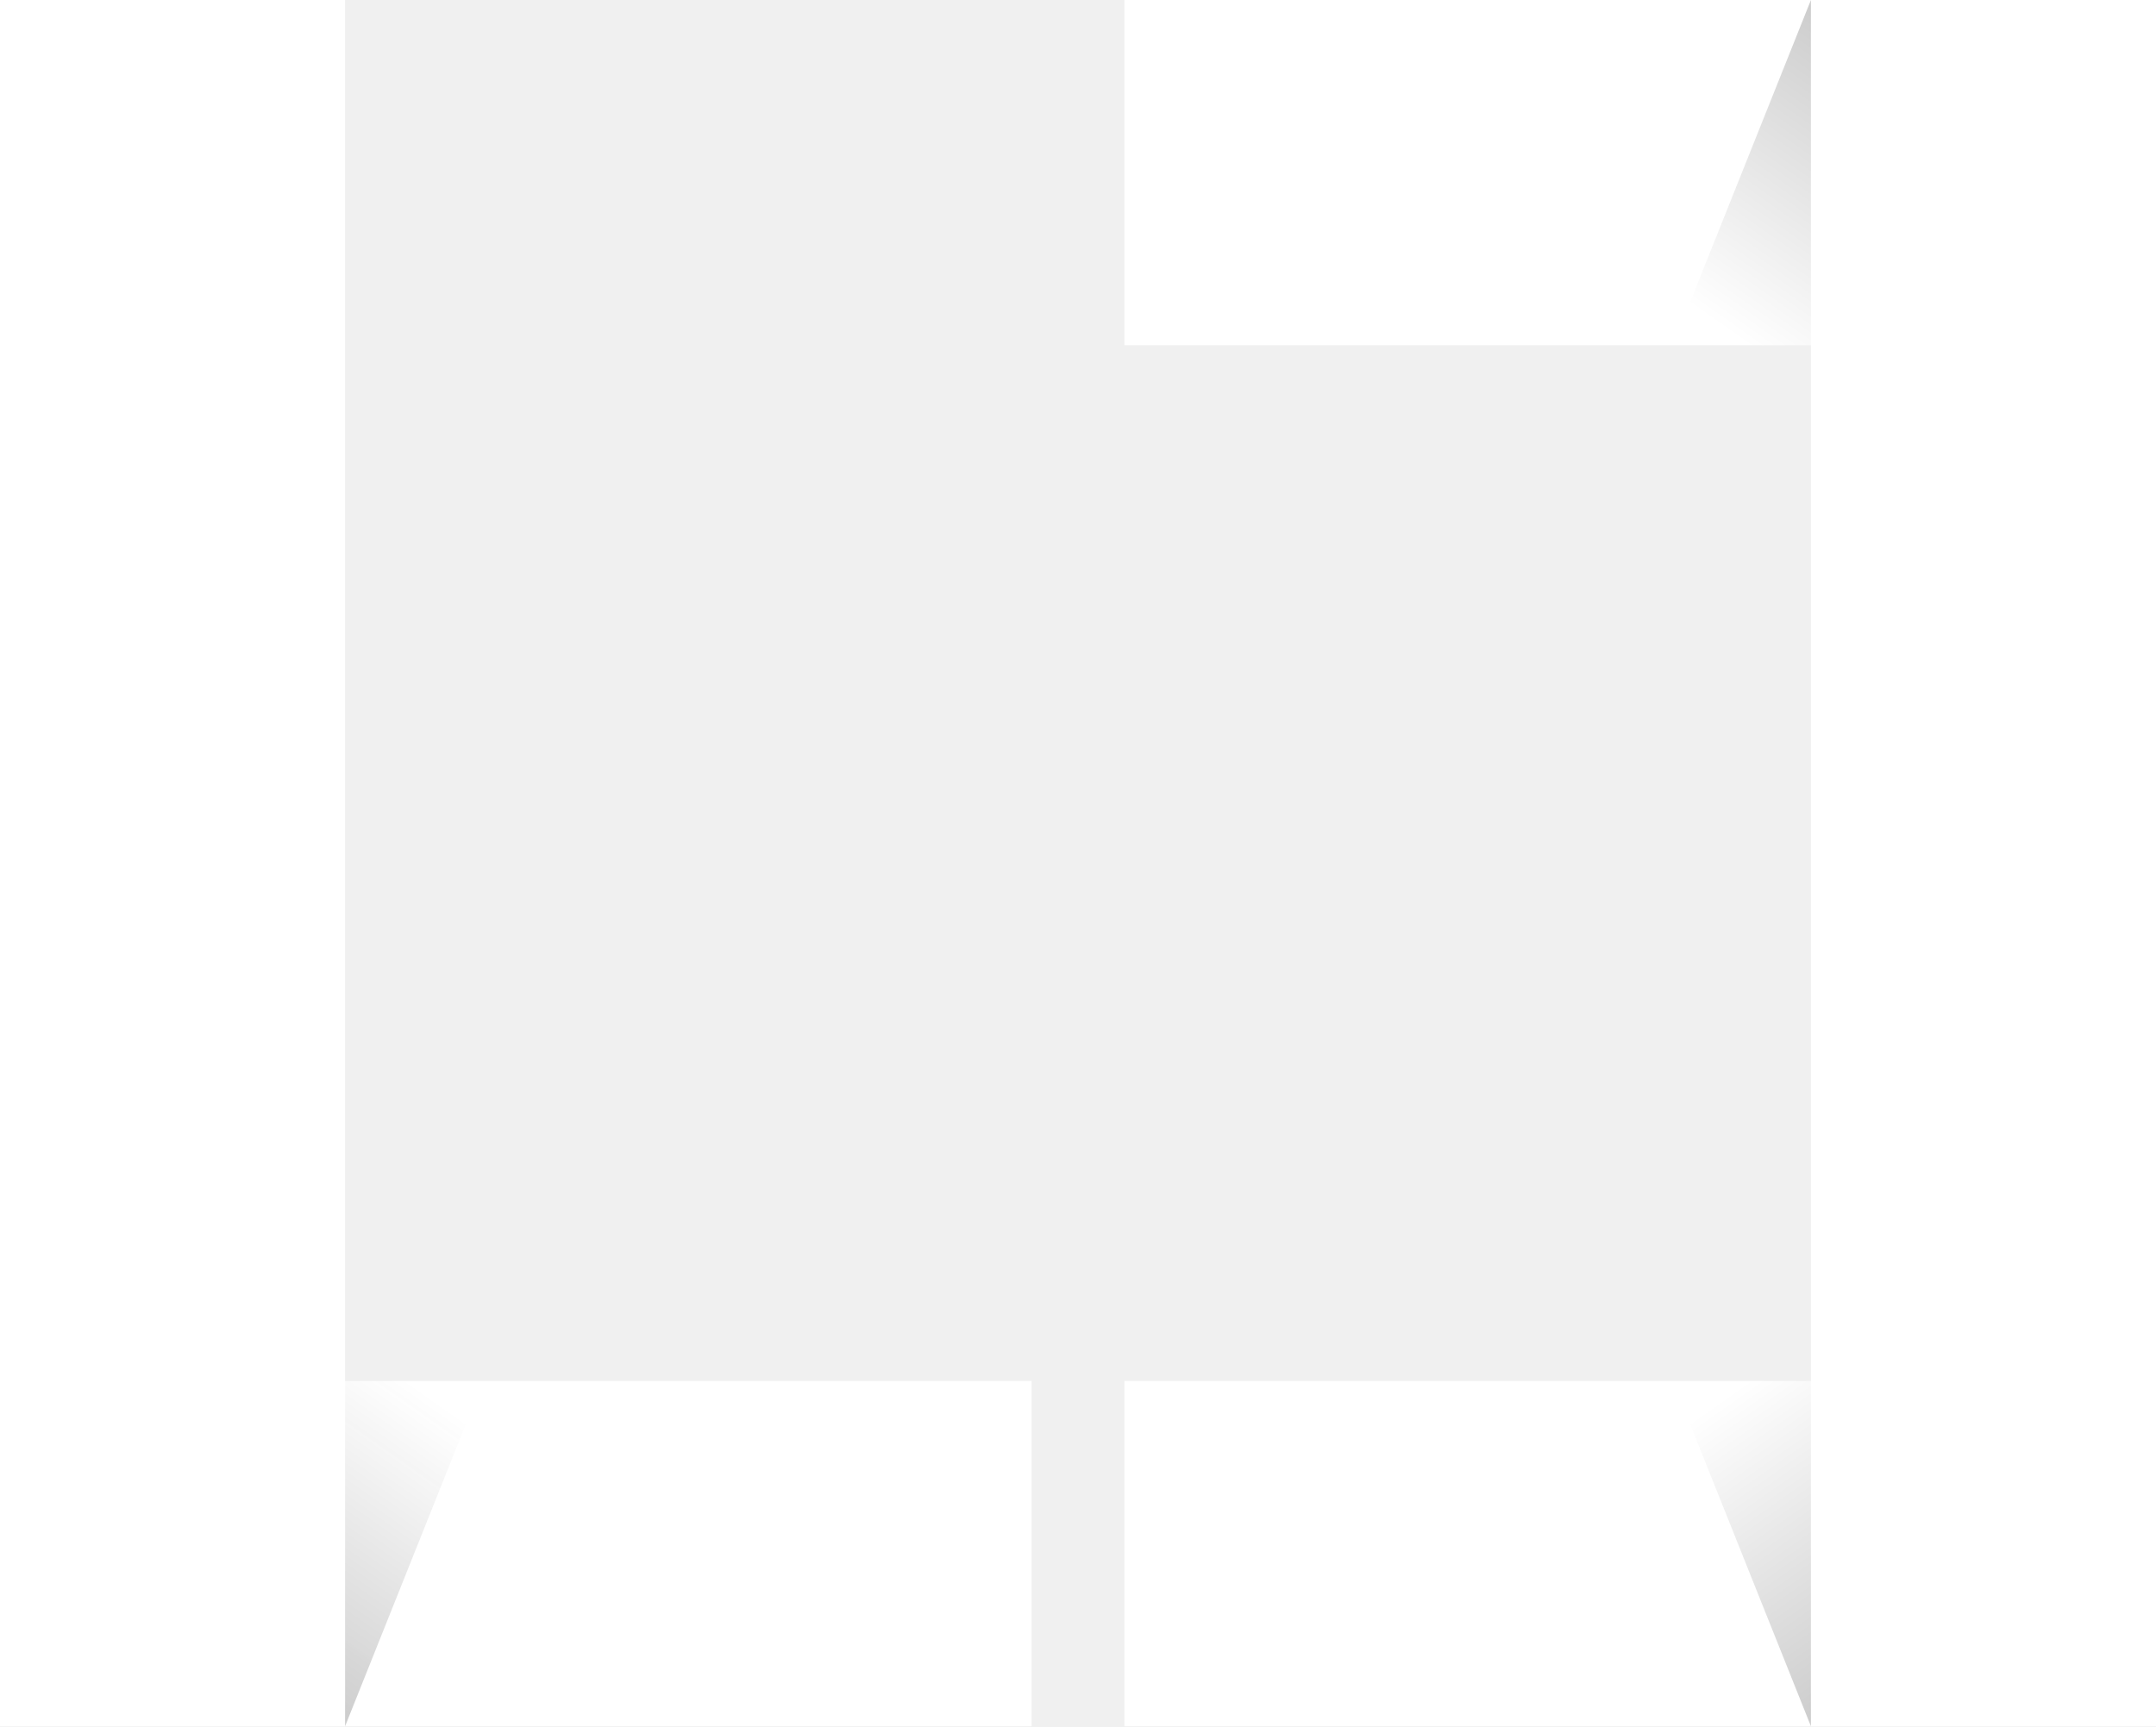
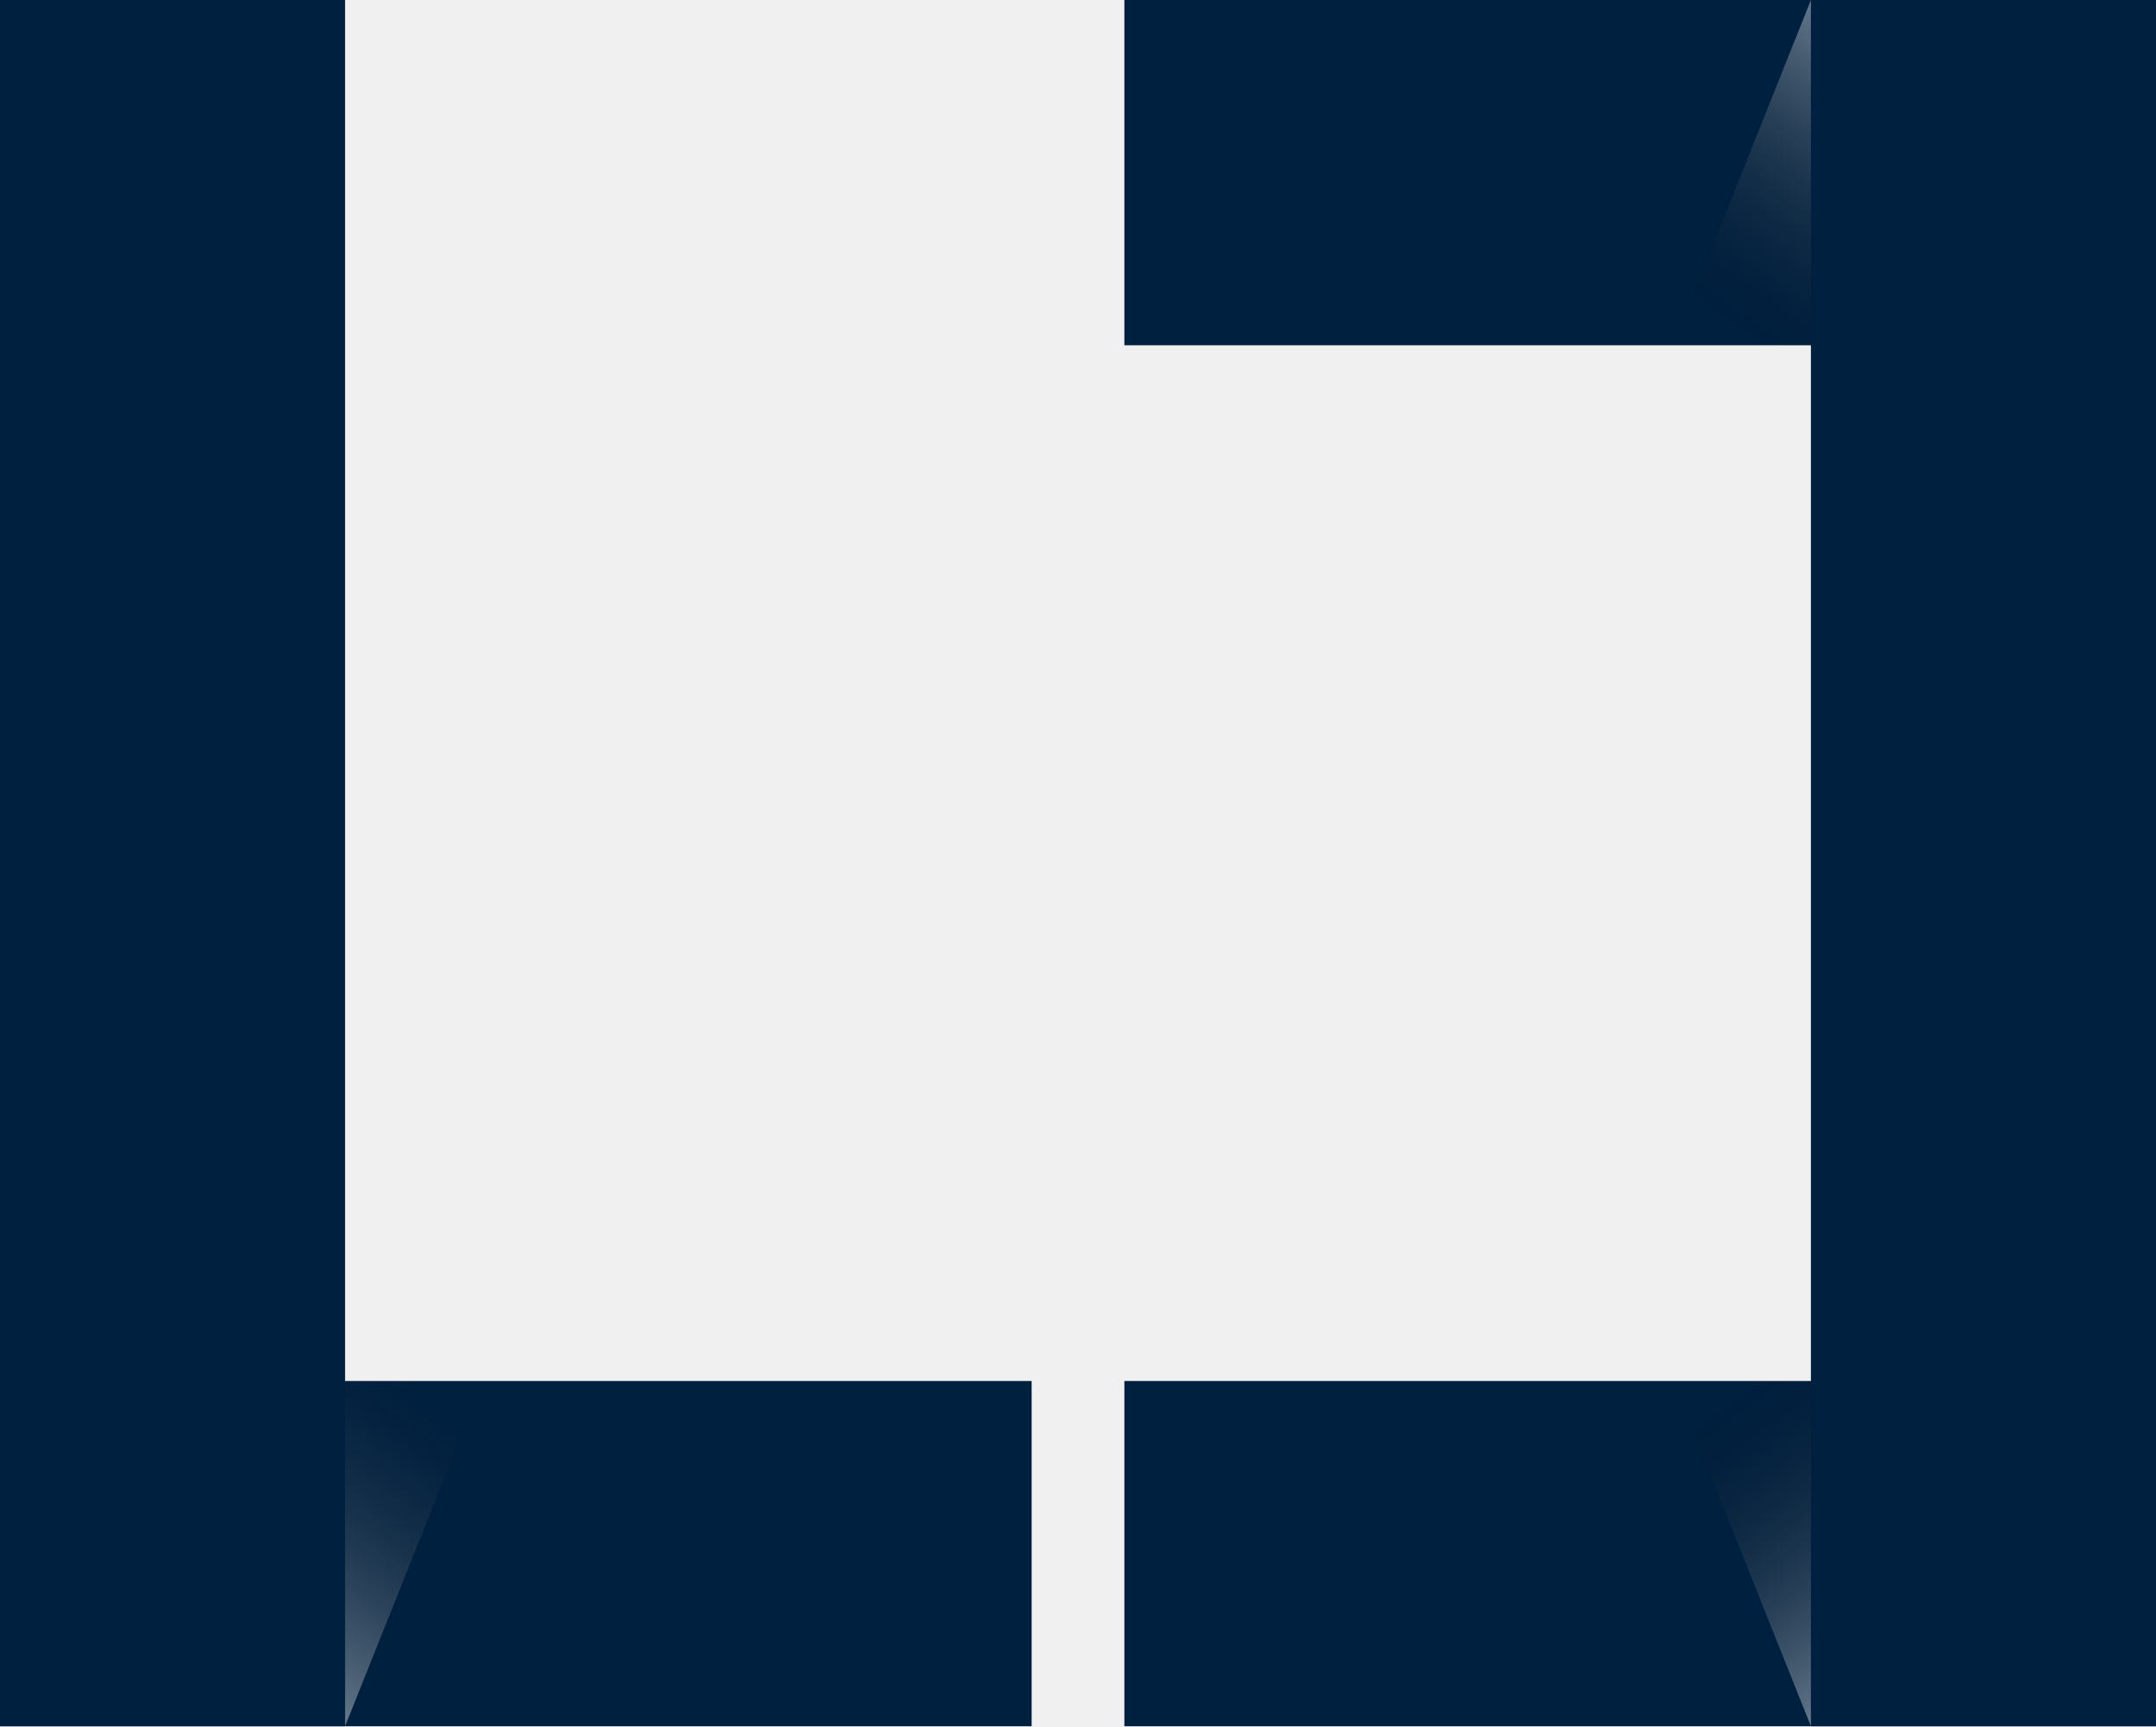
<svg xmlns="http://www.w3.org/2000/svg" xmlns:xlink="http://www.w3.org/1999/xlink" width="123.305mm" height="98.749mm" viewBox="0 0 123.305 98.749" version="1.1" id="svg5" xml:space="preserve">
  <defs id="defs2">
    <linearGradient id="linearGradient11074">
-       <stop style="stop-color:#000000;stop-opacity:0.2;" offset="0" id="stop11070" />
+       <stop style="stop-color:#ffffff;stop-opacity:0.4;" offset="0" id="stop11070" />
      <stop style="stop-color:#000000;stop-opacity:0;" offset="1" id="stop11072" />
    </linearGradient>
    <linearGradient id="linearGradient11059">
-       <stop style="stop-color:#000000;stop-opacity:0.2;" offset="0" id="stop11055" />
+       <stop style="stop-color:#ffffff;stop-opacity:0.4;" offset="0" id="stop11055" />
      <stop style="stop-color:#2c2c2c;stop-opacity:0;" offset="1" id="stop11057" />
    </linearGradient>
    <linearGradient id="linearGradient11051">
-       <stop style="stop-color:#000000;stop-opacity:0.2;" offset="0" id="stop11047" />
+       <stop style="stop-color:#ffffff;stop-opacity:0.4;" offset="0" id="stop11047" />
      <stop style="stop-color:#000000;stop-opacity:0;" offset="1" id="stop11049" />
    </linearGradient>
    <linearGradient xlink:href="#linearGradient11074" id="linearGradient2613-5" gradientUnits="userSpaceOnUse" gradientTransform="matrix(-0.1758885,0,0,0.2127765,336.6422,-0.06495)" x1="1324.812" y1="464.707" x2="1370.611" y2="385.933" />
    <linearGradient xlink:href="#linearGradient11051" id="linearGradient2649-7" gradientUnits="userSpaceOnUse" gradientTransform="matrix(-0.1758885,0,0,-0.2127765,336.6422,98.81378)" x1="1324.812" y1="464.707" x2="1370.611" y2="385.933" />
    <linearGradient xlink:href="#linearGradient11059" id="linearGradient11053" gradientUnits="userSpaceOnUse" gradientTransform="matrix(0.1758885,0,0,0.2127765,-213.3368,-0.06495)" x1="1324.812" y1="464.707" x2="1370.611" y2="385.933" />
  </defs>
-   <rect style="fill:#ffffff;fill-opacity:1;stroke-width:1.458;stroke-linecap:round" id="rect1326-0" width="19.736" height="98.749" x="-123.305" y="8.5351567e-06" transform="scale(-1,1)" />
-   <rect style="fill:#ffffff;fill-opacity:1;stroke-width:1.127;stroke-linecap:round" id="rect1326-7-4" width="19.75" height="59" x="8.5351567e-06" y="64.305" transform="matrix(0,1,1,0,0,0)" />
-   <rect style="fill:#ffffff;fill-opacity:1;stroke-width:1.127;stroke-linecap:round" id="rect1326-7-2-8" width="19.75" height="59" x="78.999" y="64.305" transform="matrix(0,1,1,0,0,0)" />
-   <rect style="fill:#ffffff;fill-opacity:1;stroke-width:1.458;stroke-linecap:round" id="rect1326-2-7" width="19.736" height="98.749" x="-6.1962892e-06" y="8.5351567e-06" />
-   <rect style="fill:#ffffff;fill-opacity:1;stroke-width:1.127;stroke-linecap:round" id="rect1326-7-2-1-5" width="19.75" height="59" x="78.999" y="-59" transform="rotate(90)" />
+   <rect style="fill:#00203f;fill-opacity:1;stroke-width:1.458;stroke-linecap:round" id="rect1326-0" width="19.736" height="98.749" x="-123.305" y="8.5351567e-06" transform="scale(-1,1)" />
+   <rect style="fill:#00203f;fill-opacity:1;stroke-width:1.127;stroke-linecap:round" id="rect1326-7-4" width="19.75" height="59" x="8.5351567e-06" y="64.305" transform="matrix(0,1,1,0,0,0)" />
+   <rect style="fill:#00203f;fill-opacity:1;stroke-width:1.127;stroke-linecap:round" id="rect1326-7-2-8" width="19.75" height="59" x="78.999" y="64.305" transform="matrix(0,1,1,0,0,0)" />
+   <rect style="fill:#00203f;fill-opacity:1;stroke-width:1.458;stroke-linecap:round" id="rect1326-2-7" width="19.736" height="98.749" x="-6.1962892e-06" y="8.5351567e-06" />
+   <rect style="fill:#00203f;fill-opacity:1;stroke-width:1.127;stroke-linecap:round" id="rect1326-7-2-1-5" width="19.75" height="59" x="78.999" y="-59" transform="rotate(90)" />
  <path id="rect2500-9" style="fill:url(#linearGradient11053);fill-opacity:1;stroke-width:1.305;stroke-linecap:round" d="m 19.736,78.999 h 7.894 l -7.894,19.75 z" />
  <path id="rect2500-8-5" style="fill:url(#linearGradient2613-5);fill-opacity:1;stroke-width:1.305;stroke-linecap:round" d="m 103.569,78.999 h -7.894 l 7.894,19.75 z" />
  <path id="rect2500-8-6-3" style="fill:url(#linearGradient2649-7);fill-opacity:1;stroke-width:1.305;stroke-linecap:round" d="M 103.569,19.75 H 95.675 L 103.569,1e-5 Z" />
</svg>
